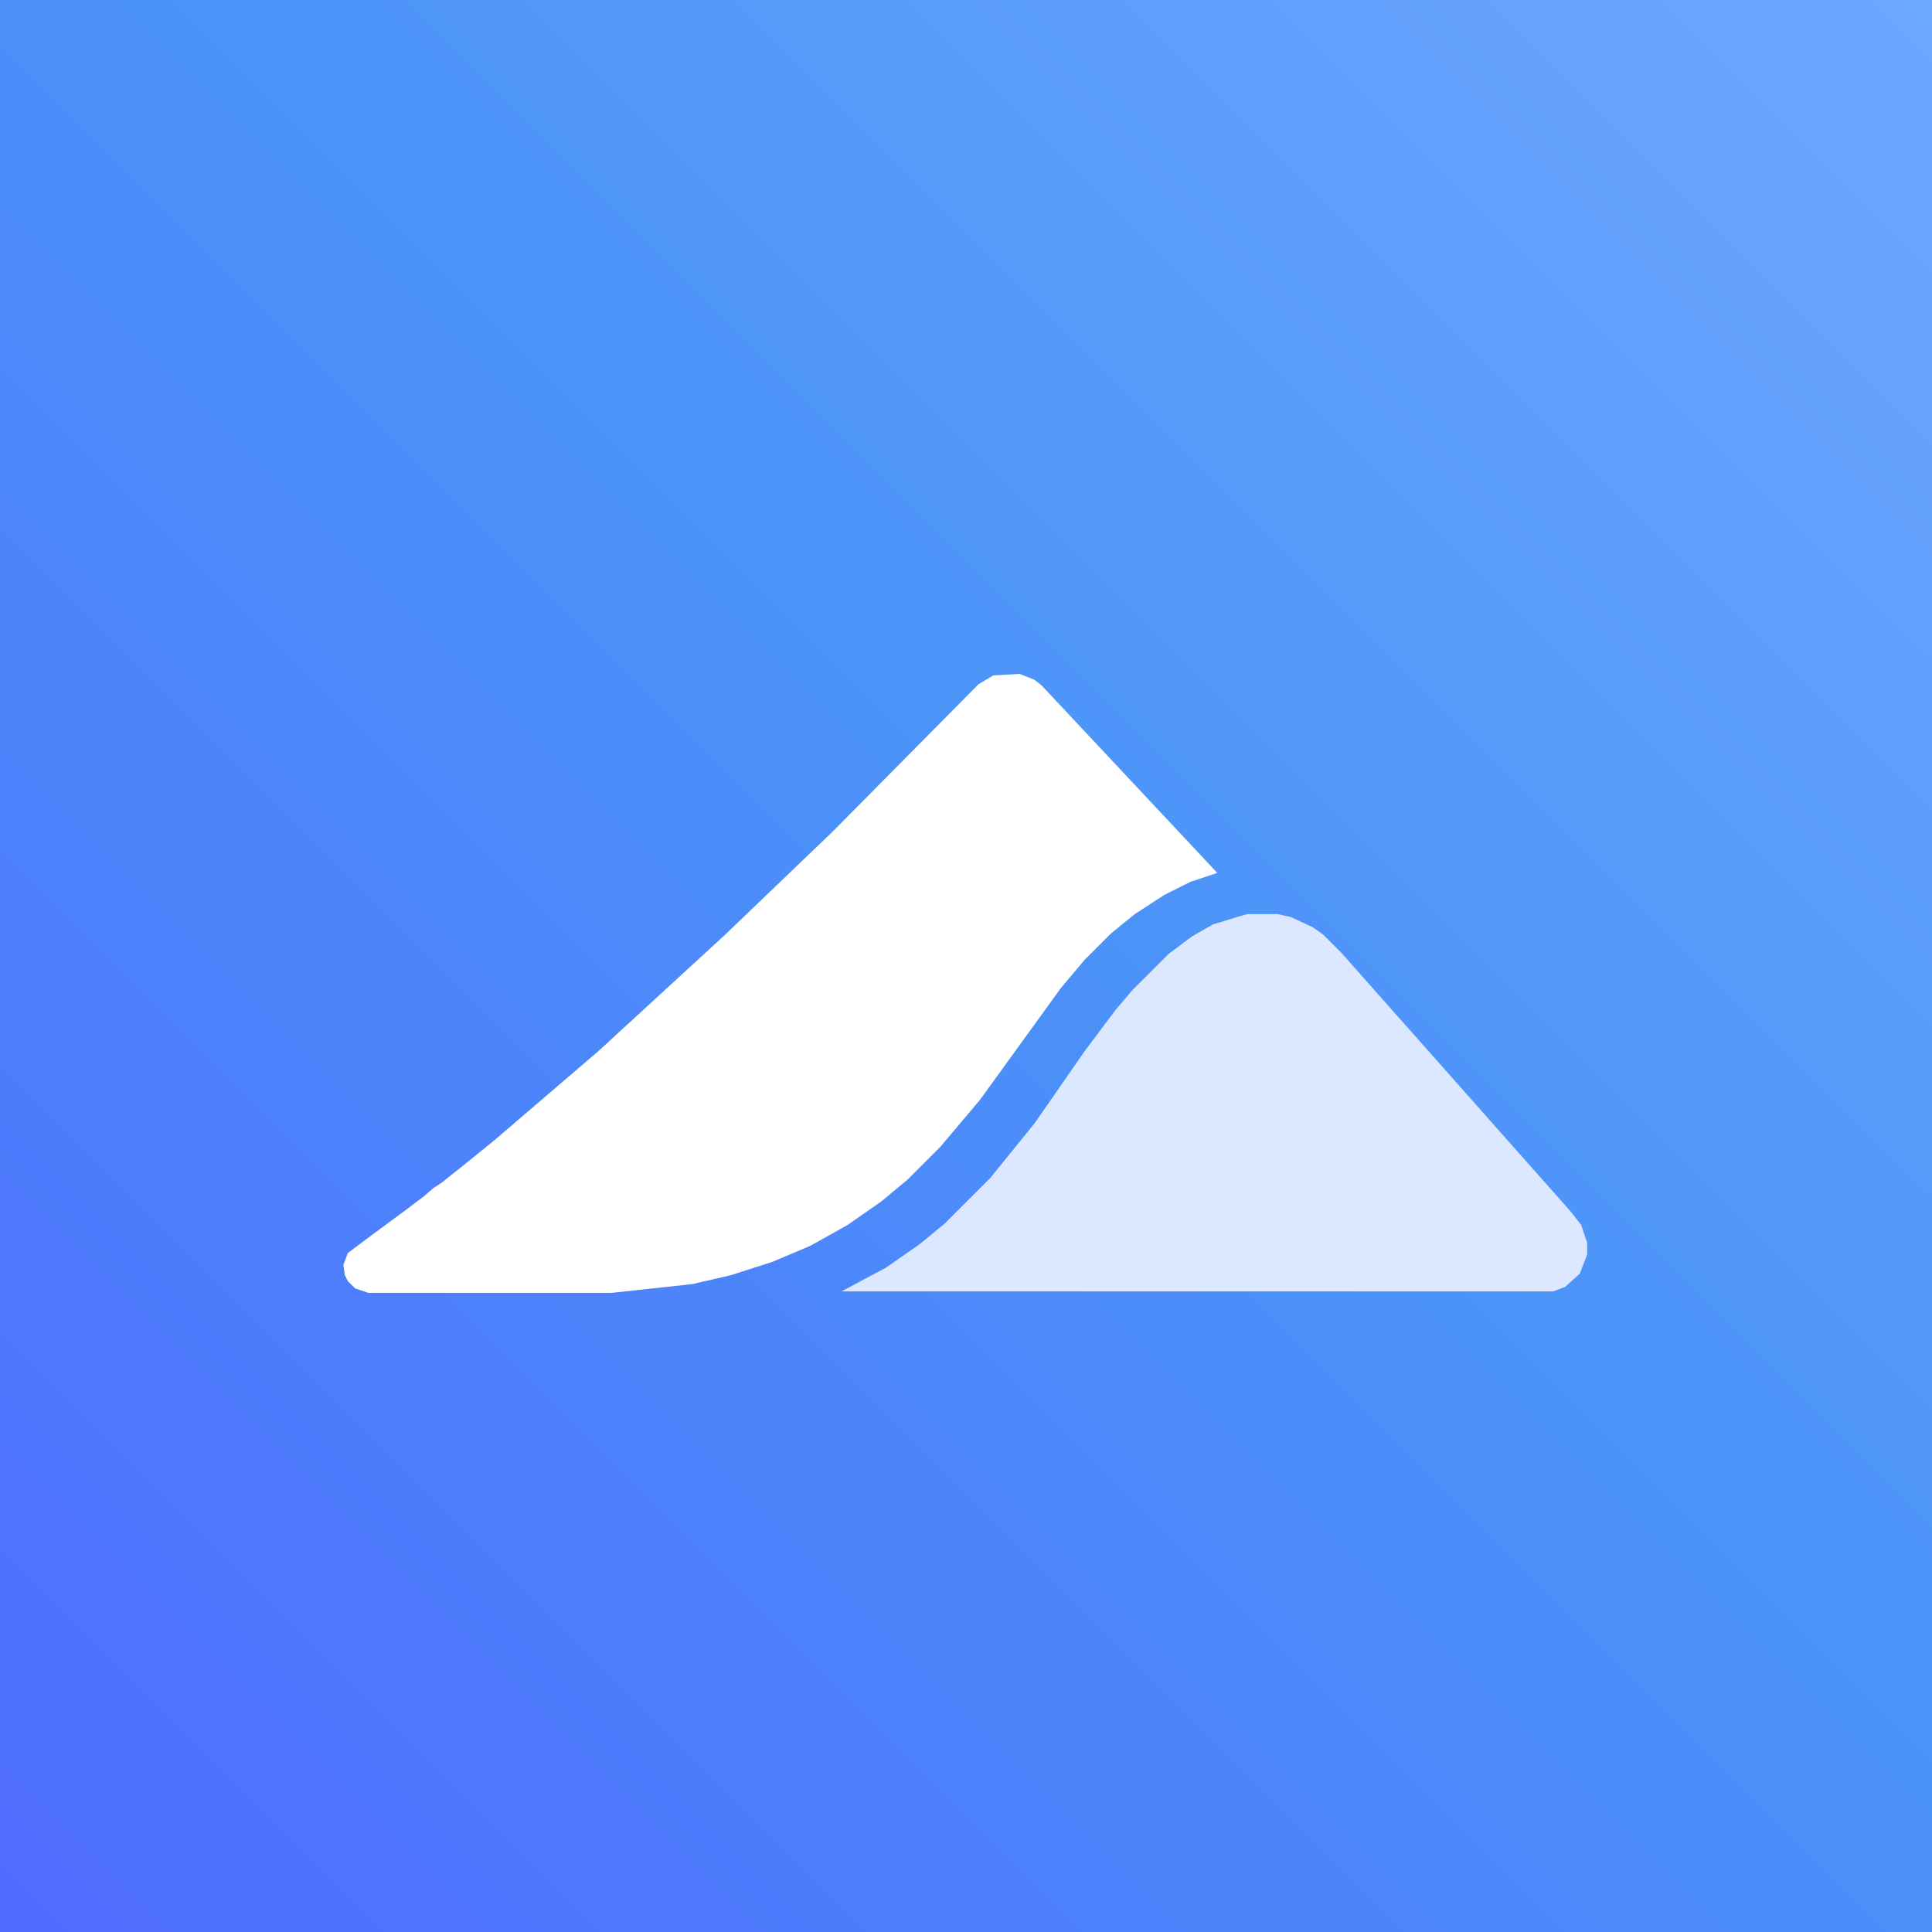
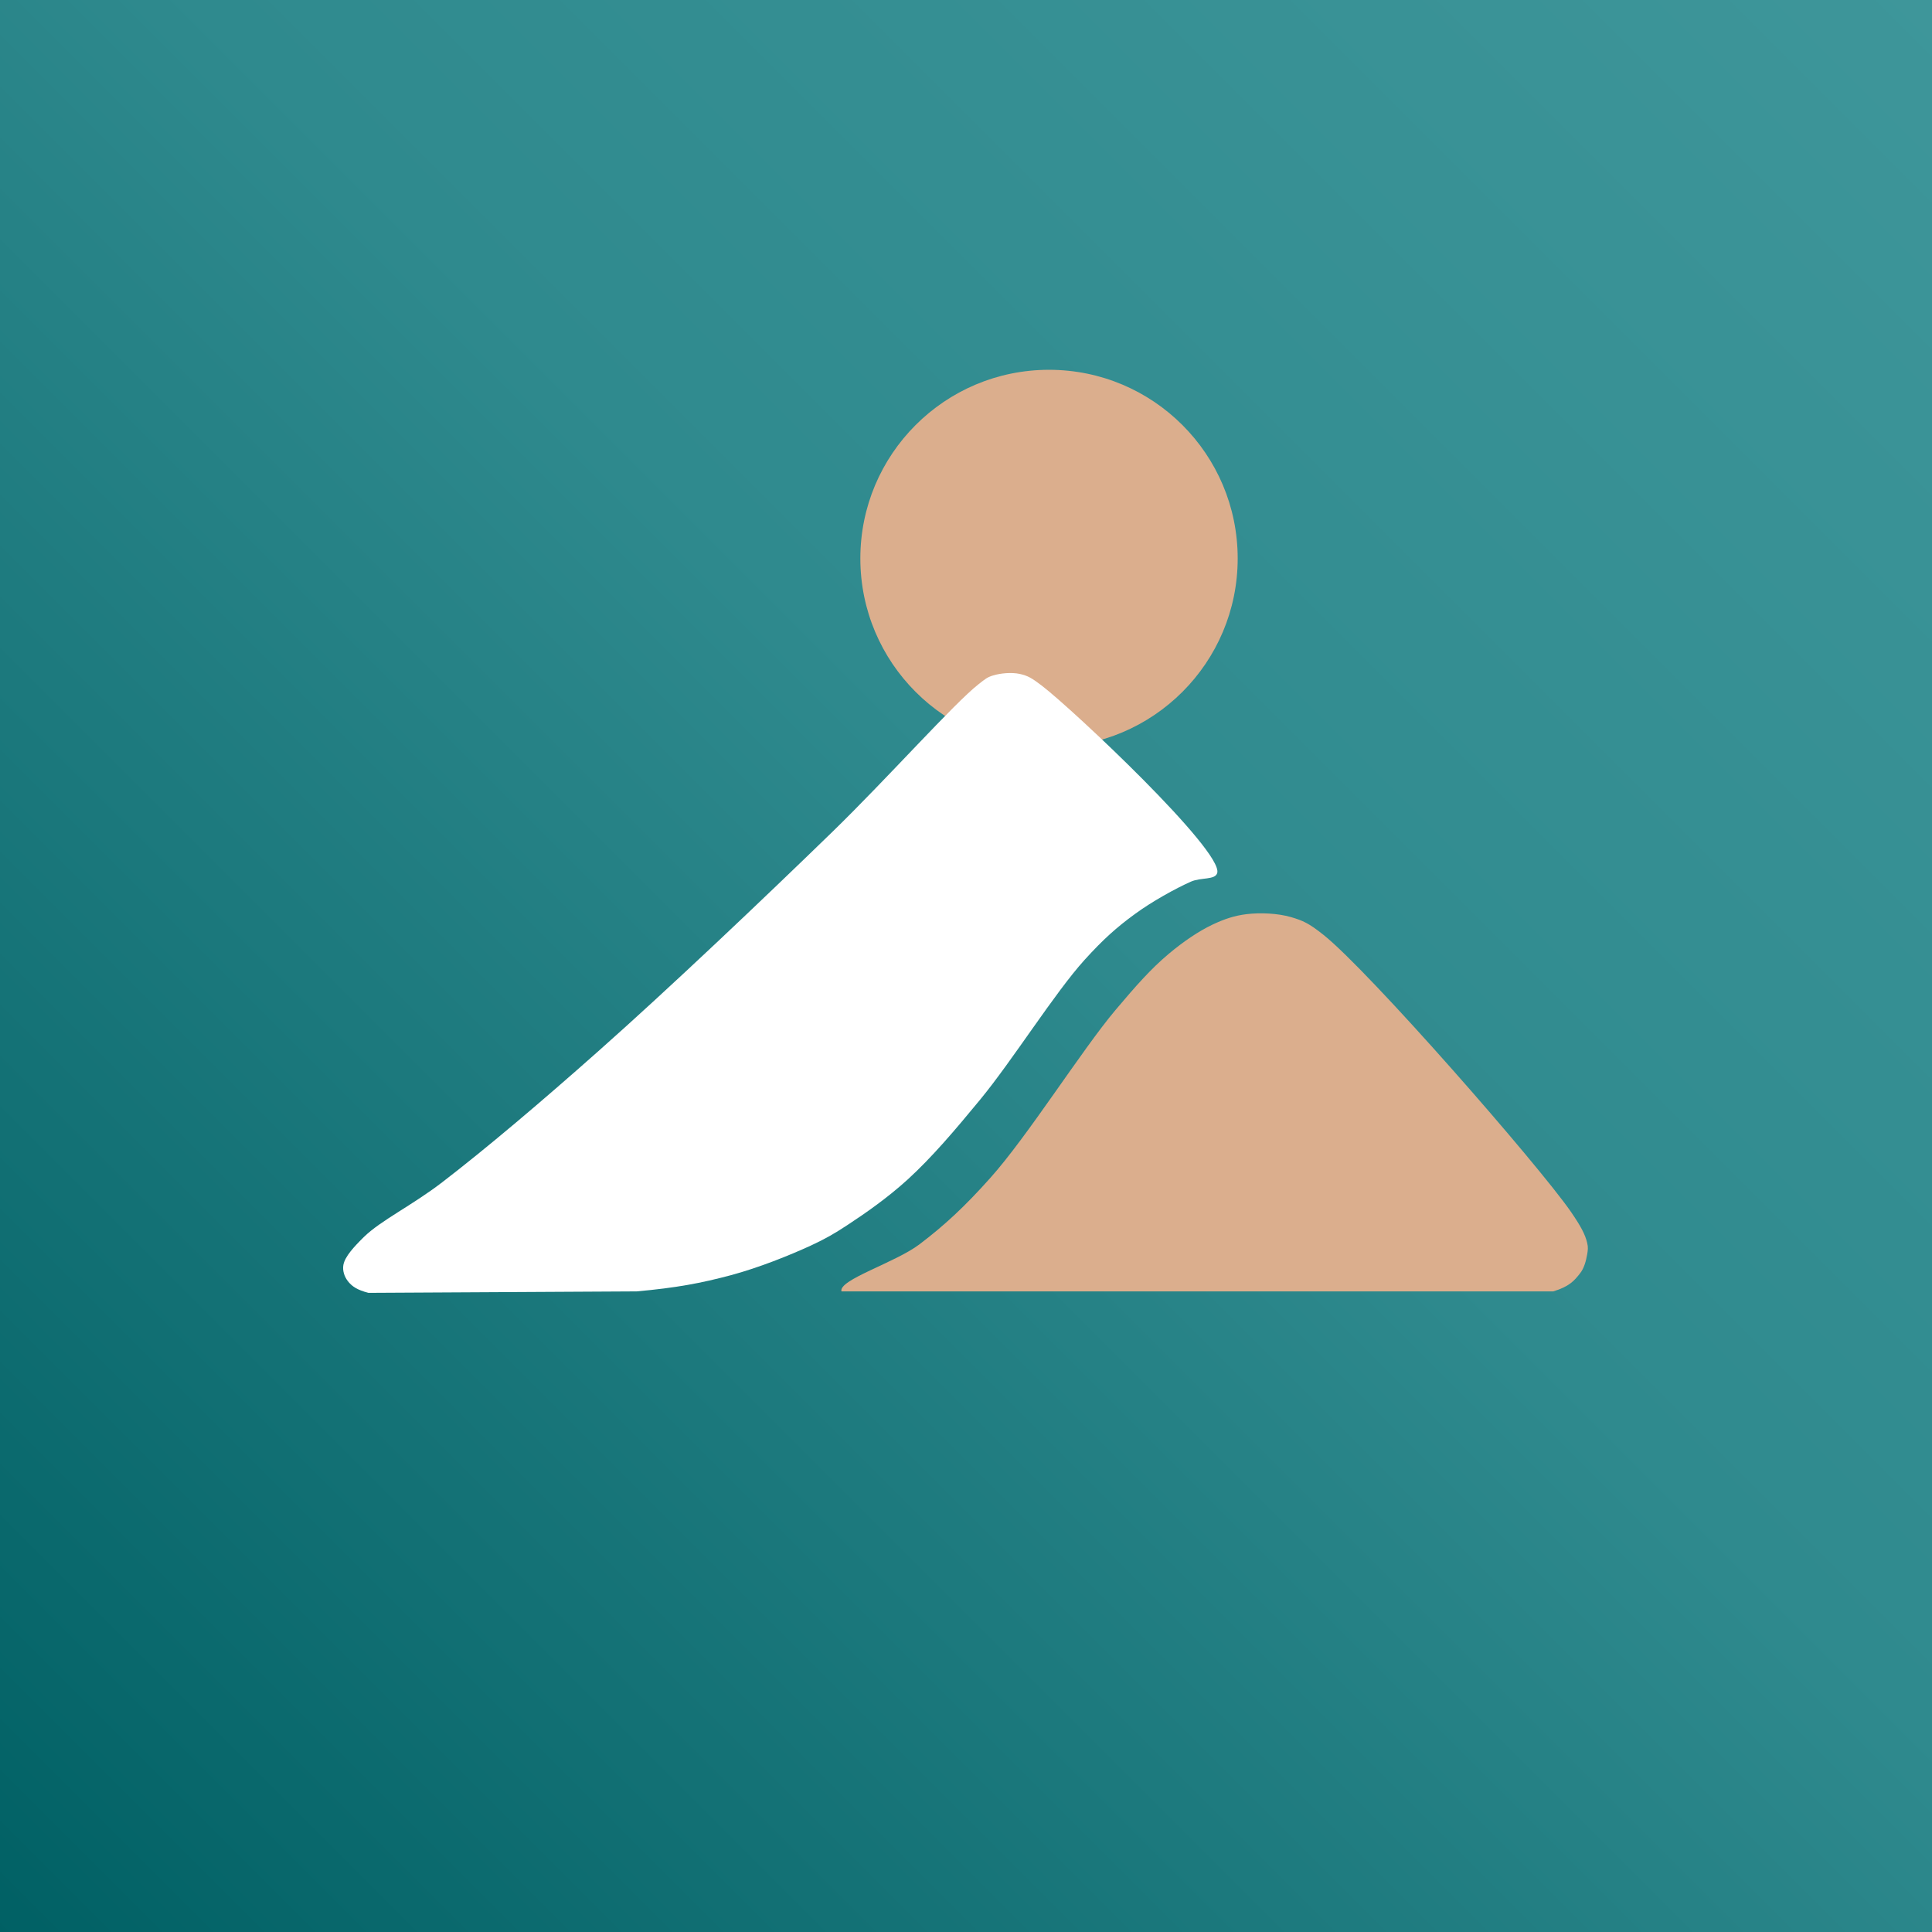
<svg xmlns="http://www.w3.org/2000/svg" viewBox="0 0 512 512" width="512" height="512" role="img" aria-label="Bergwetter">
  <defs>
-     <linearGradient id="bg" x1="0" y1="1" x2="1" y2="0">
-       <stop offset="0%" stop-color="#4F6BFF" />
-       <stop offset="55%" stop-color="#4B93F8" />
-       <stop offset="100%" stop-color="#6EA8FF" />
+     <linearGradient id="tile" x1="0" y1="1" x2="1" y2="0">
+       <stop offset="0%" stop-color="#006064" />
+       <stop offset="55%" stop-color="#2F8A8E" />
+       <stop offset="100%" stop-color="#3E969A" />
    </linearGradient>
  </defs>
-   <rect x="0" y="0" width="512" height="512" fill="url(#bg)" />
+   <rect width="512" height="512" fill="url(#tile)" />
+   <circle cx="278" cy="148" r="50" fill="#DBAE8D" />
  <g transform="translate(91 178.598) scale(0.390533)">
-     <path d="M 593 135 L 474 8 L 469 4 L 459 0 L 441 1 L 431 7 L 332 107 L 259 177 L 173 256 L 103 316 L 87 329 L 72 341 L 67 345 L 61 349 L 54 355 L 42 364 L 19 381 L 3 393 L 0 401 L 1 408 L 3 412 L 8 417 L 17 420 L 182 420 L 219 416 L 237 414 L 263 408 L 291 399 L 317 388 L 342 374 L 365 358 L 383 343 L 405 321 L 432 289 L 487 213 L 503 194 L 521 176 L 537 163 L 557 150 L 575 141 Z" fill="#FFFFFF" />
-     <path d="M 844 386 L 840 374 L 833 365 L 677 189 L 665 177 L 658 172 L 643 165 L 634 163 L 613 163 L 590 170 L 576 178 L 560 190 L 535 215 L 524 228 L 503 256 L 469 305 L 439 342 L 408 373 L 391 387 L 368 403 L 338 419 L 821 419 L 829 416 L 839 407 L 844 394 Z" fill="#DCE8FF" />
+     <path d="M 593 135 C 596.8 119.9 495.6 24.6 474 8 C 467.2 2.8 464.4 1.2 459 0 C 453.4 -1.2 446 -0.5 441 1 C 437 2.2 435.7 3.3 431 7 C 414.6 19.8 369.3 70.7 332 107 C 285.6 152.1 221.2 213.3 173 256 C 134.6 290.1 96.7 322.2 67 345 C 46.7 360.6 25.5 370.8 14 382 C 7.1 388.8 1.1 395.3 0 401 C -0.7 405 0.7 409 3 412 C 5.8 415.6 9.3 418 17 420 L 199 419 C 225.9 416.6 242.8 413.4 263 408 C 282 402.9 302.6 394.6 317 388 C 327.1 383.3 332.9 380 342 374 C 354.2 366 369.3 355.5 383 343 C 399.3 328.1 414.7 310 432 289 C 454.1 262.2 482.7 216.4 503 194 C 515.6 180.1 524.8 171.9 537 163 C 548.9 154.3 564.5 145.7 575 141 C 581.9 137.9 591.7 140 593 135 Z" fill="#FFFFFF" />
+     <path d="M 844 386 C 842.7 380.5 839.8 374.9 833 365 C 810.7 332.8 696.1 201.7 665 177 C 655.2 169.2 651.2 167.4 643 165 C 634 162.4 622.2 161.9 613 163 C 604.7 164 597.9 166.3 590 170 C 580.3 174.6 570 181.6 560 190 C 548 200.1 538 211.4 524 228 C 501 255.3 464.5 313.5 439 342 C 421.7 361.4 408.1 374 391 387 C 374.4 399.6 335.8 411.1 338 419 L 821 419 C 831.9 415.7 835.2 411.8 839 407 C 842.1 403.2 843.3 397.9 844 394 C 844.5 391.1 844.8 389.2 844 386 Z" fill="#DBAE8D" />
  </g>
</svg>
